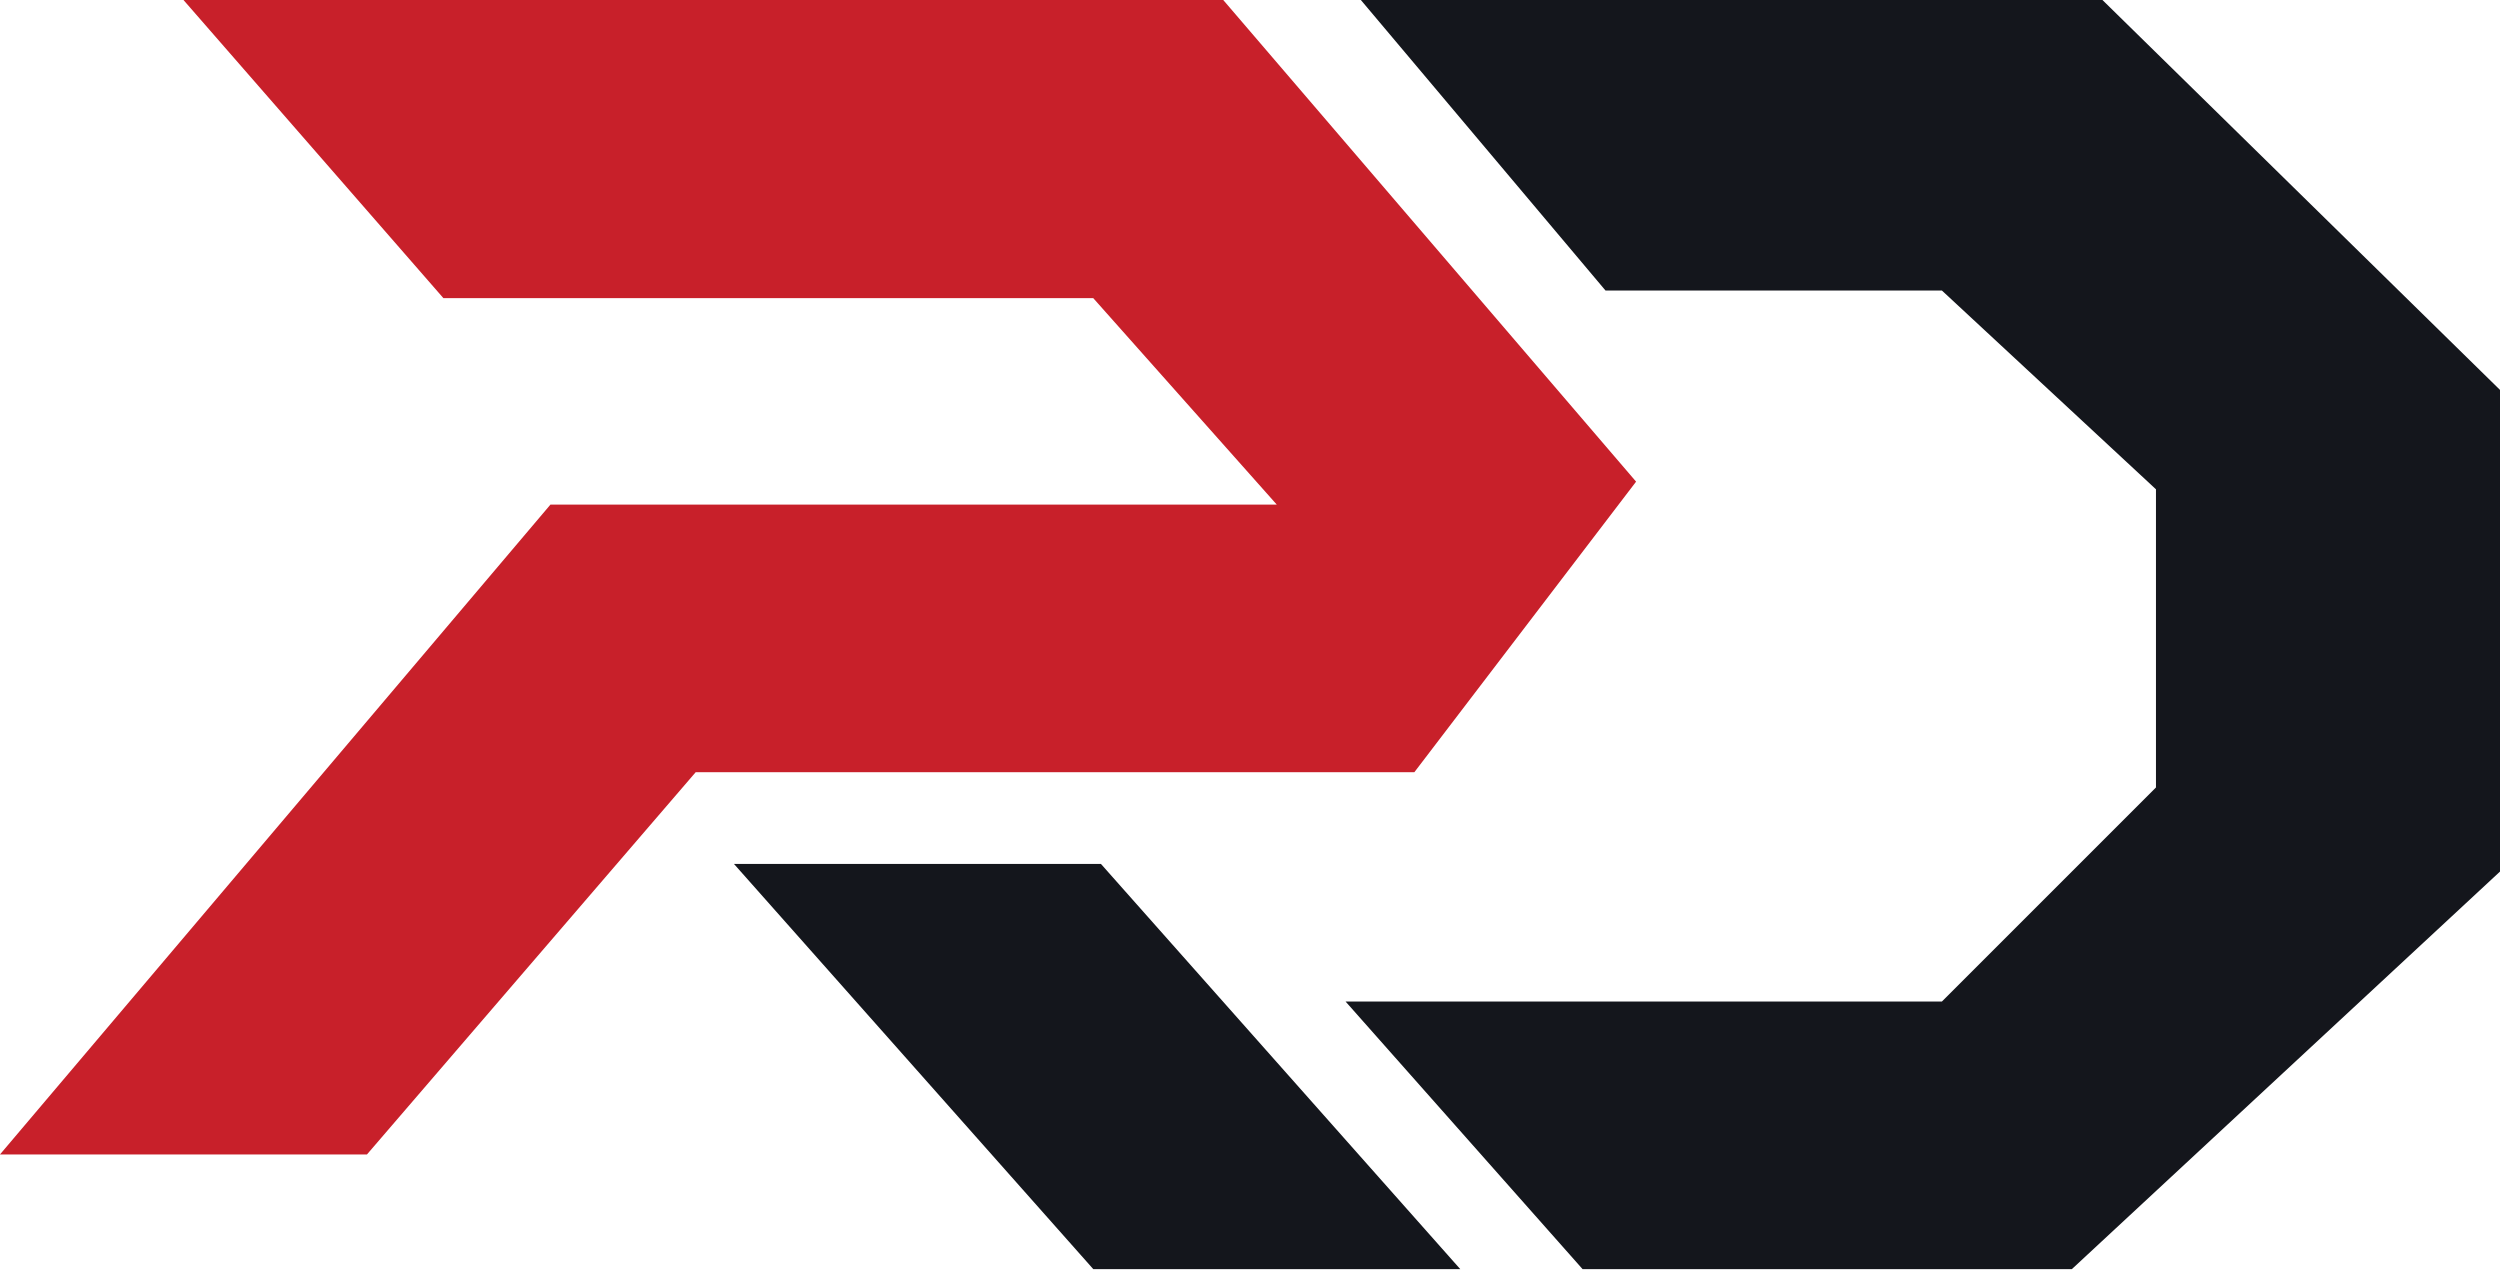
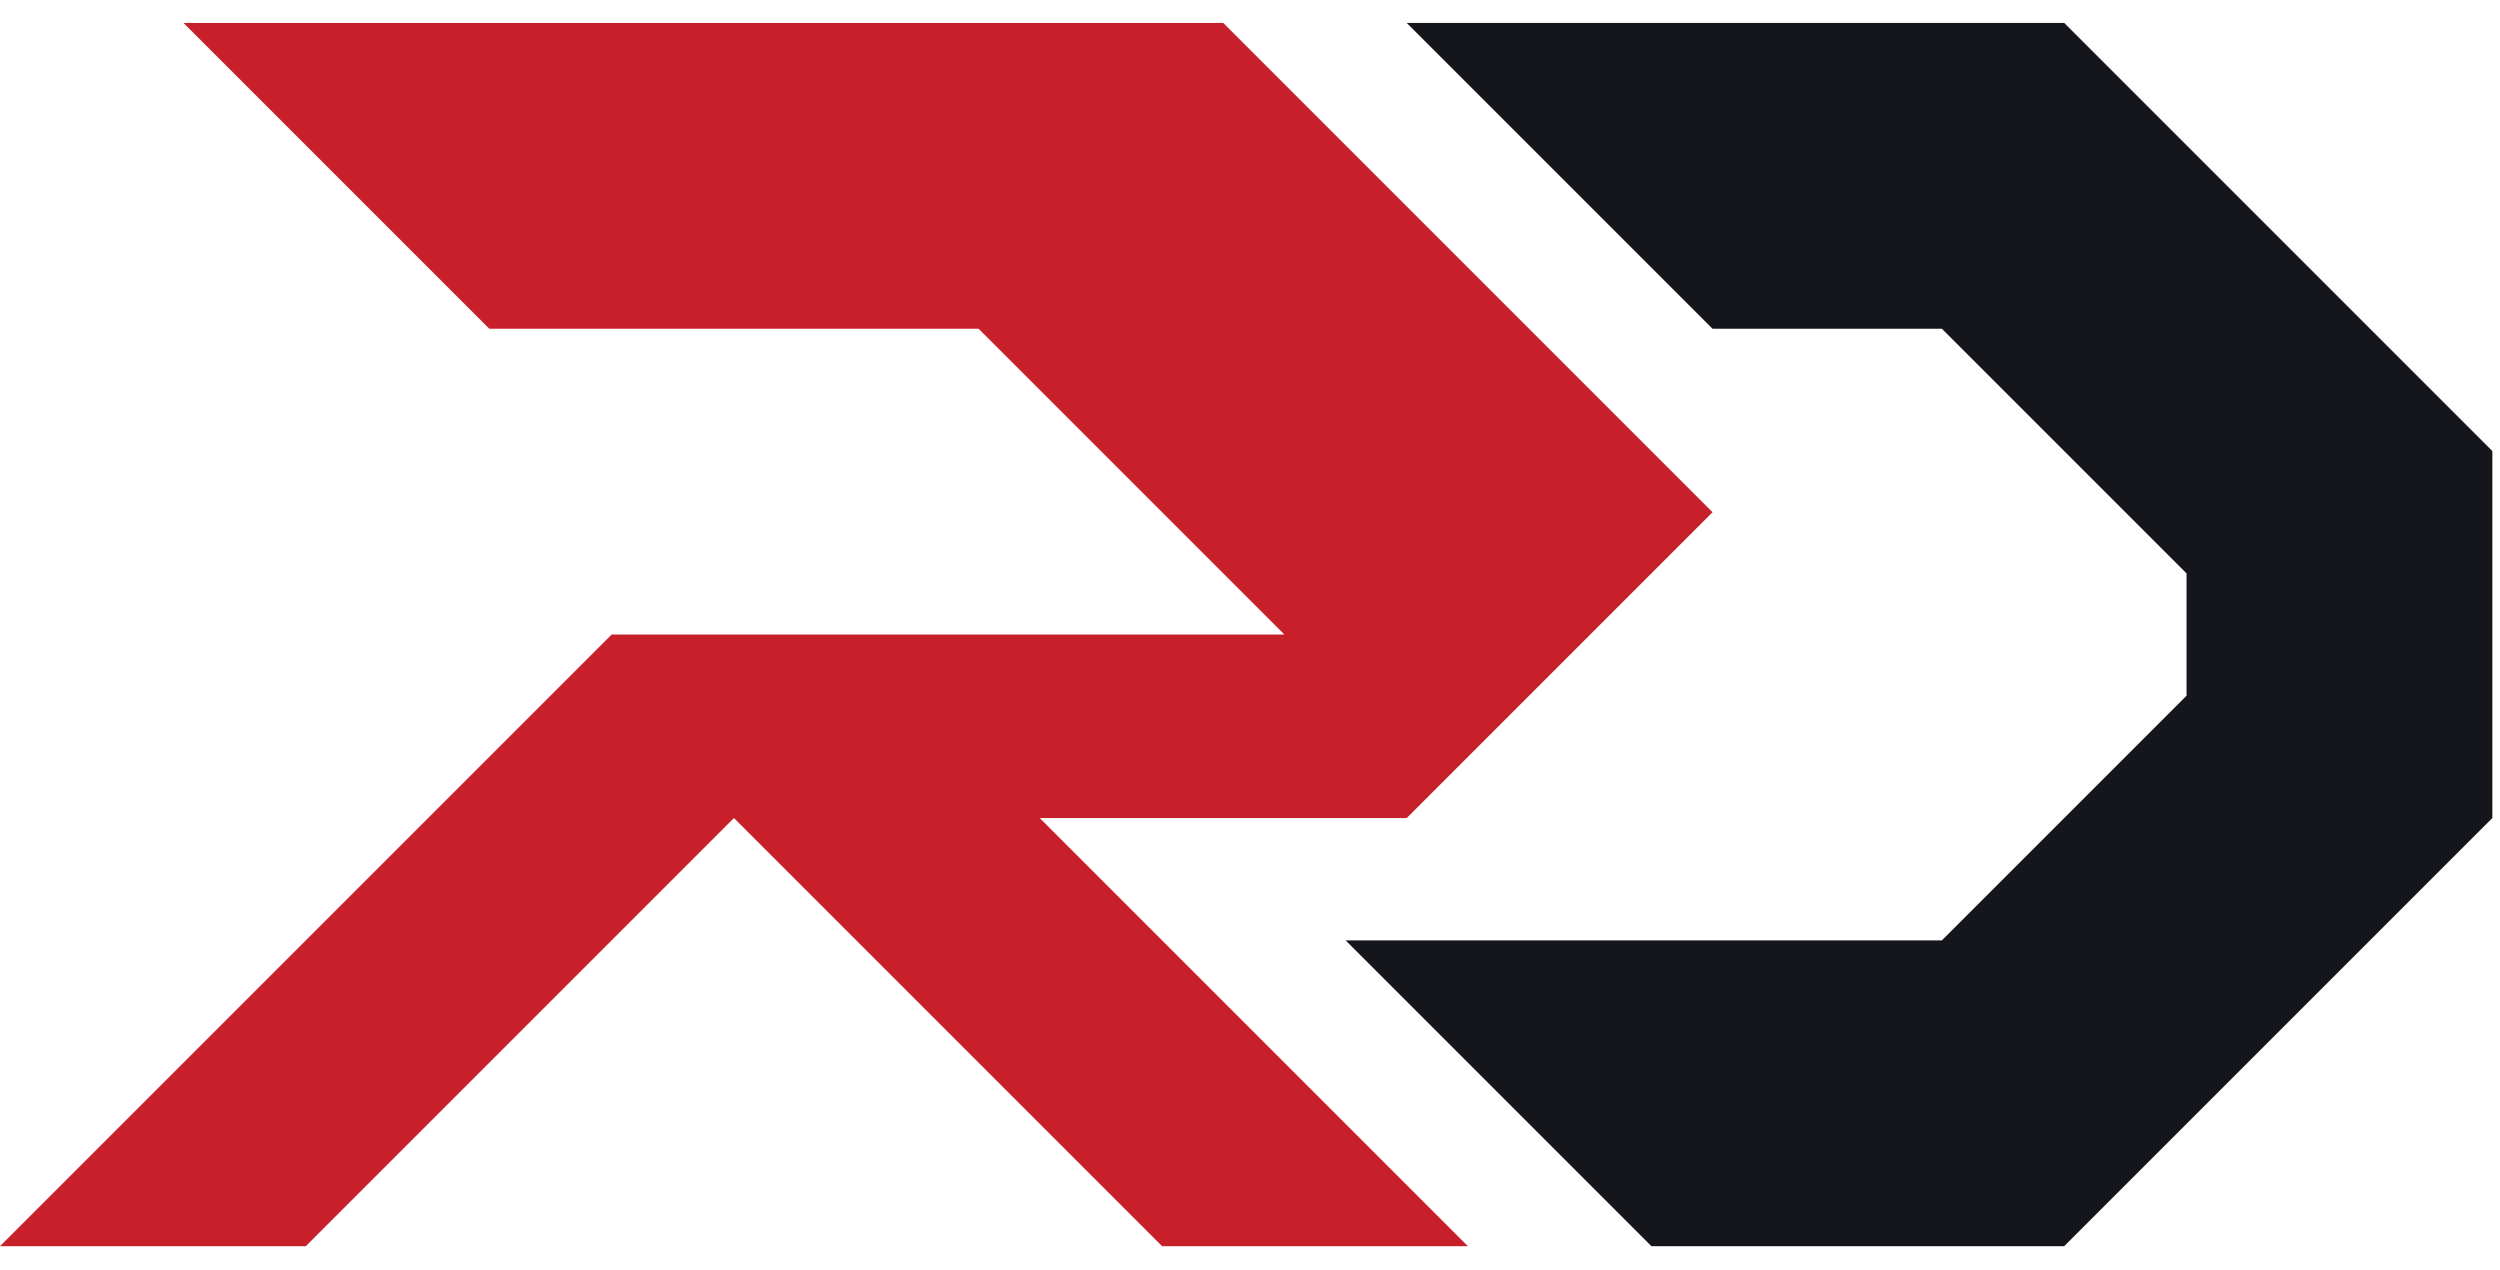
<svg xmlns="http://www.w3.org/2000/svg" viewBox="0 0 327 166" role="img" aria-label="Rai Dispatch">
-   <path fill="#c8202a" d="M24 0H160L214 63L185 101H91L48 151H0L72 66H167L143 39H58Z" />
-   <path fill="#14161c" d="M178 0H275L327 51V114L271 166H207L176 131H254L282 103V64L254 38H210Z" />
-   <path fill="#14161c" d="M96 113H144L191 166H143Z" />
+   <g transform="translate(0 3)">
+     <path fill="#c8202a" d="M24 0H160L224 64L184 104H136L192 160H152L96 104L40 160H0L80 80H168L128 40H64Z" />
+     <path fill="#14161c" d="M184 0H270L326 56V104L270 160H216L176 120H254L286 88V72L254 40H224Z" />
+   </g>
</svg>
